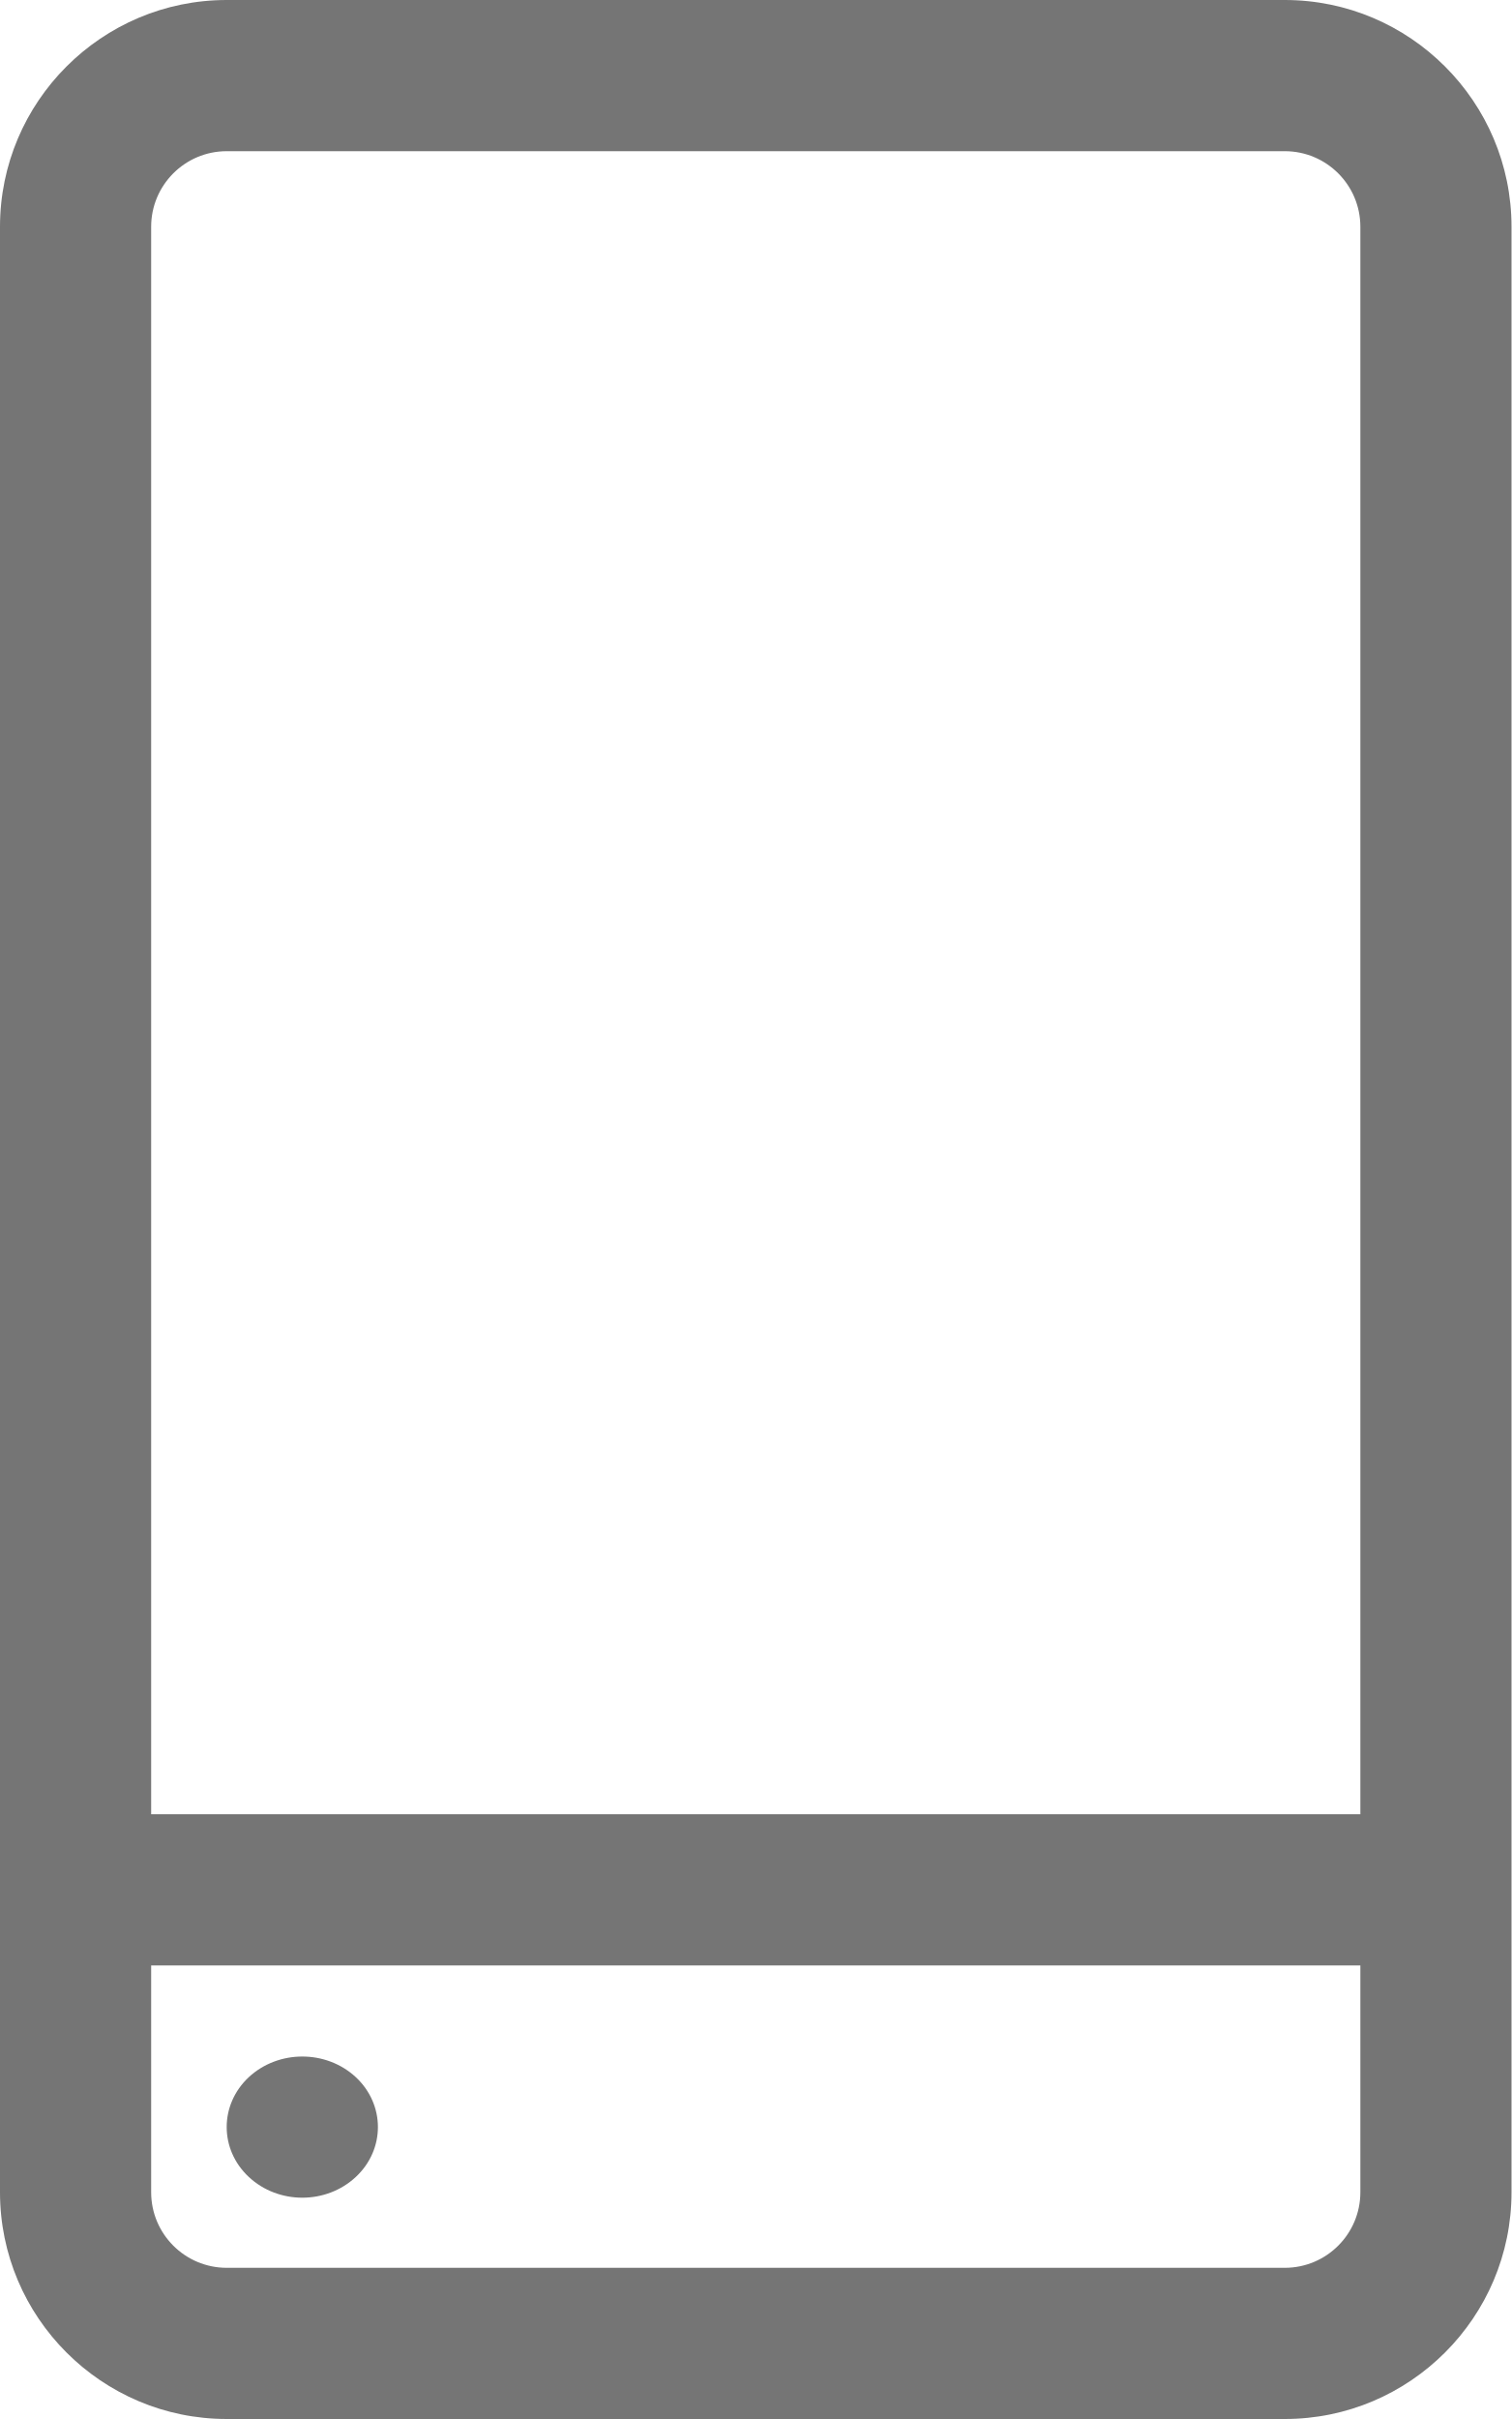
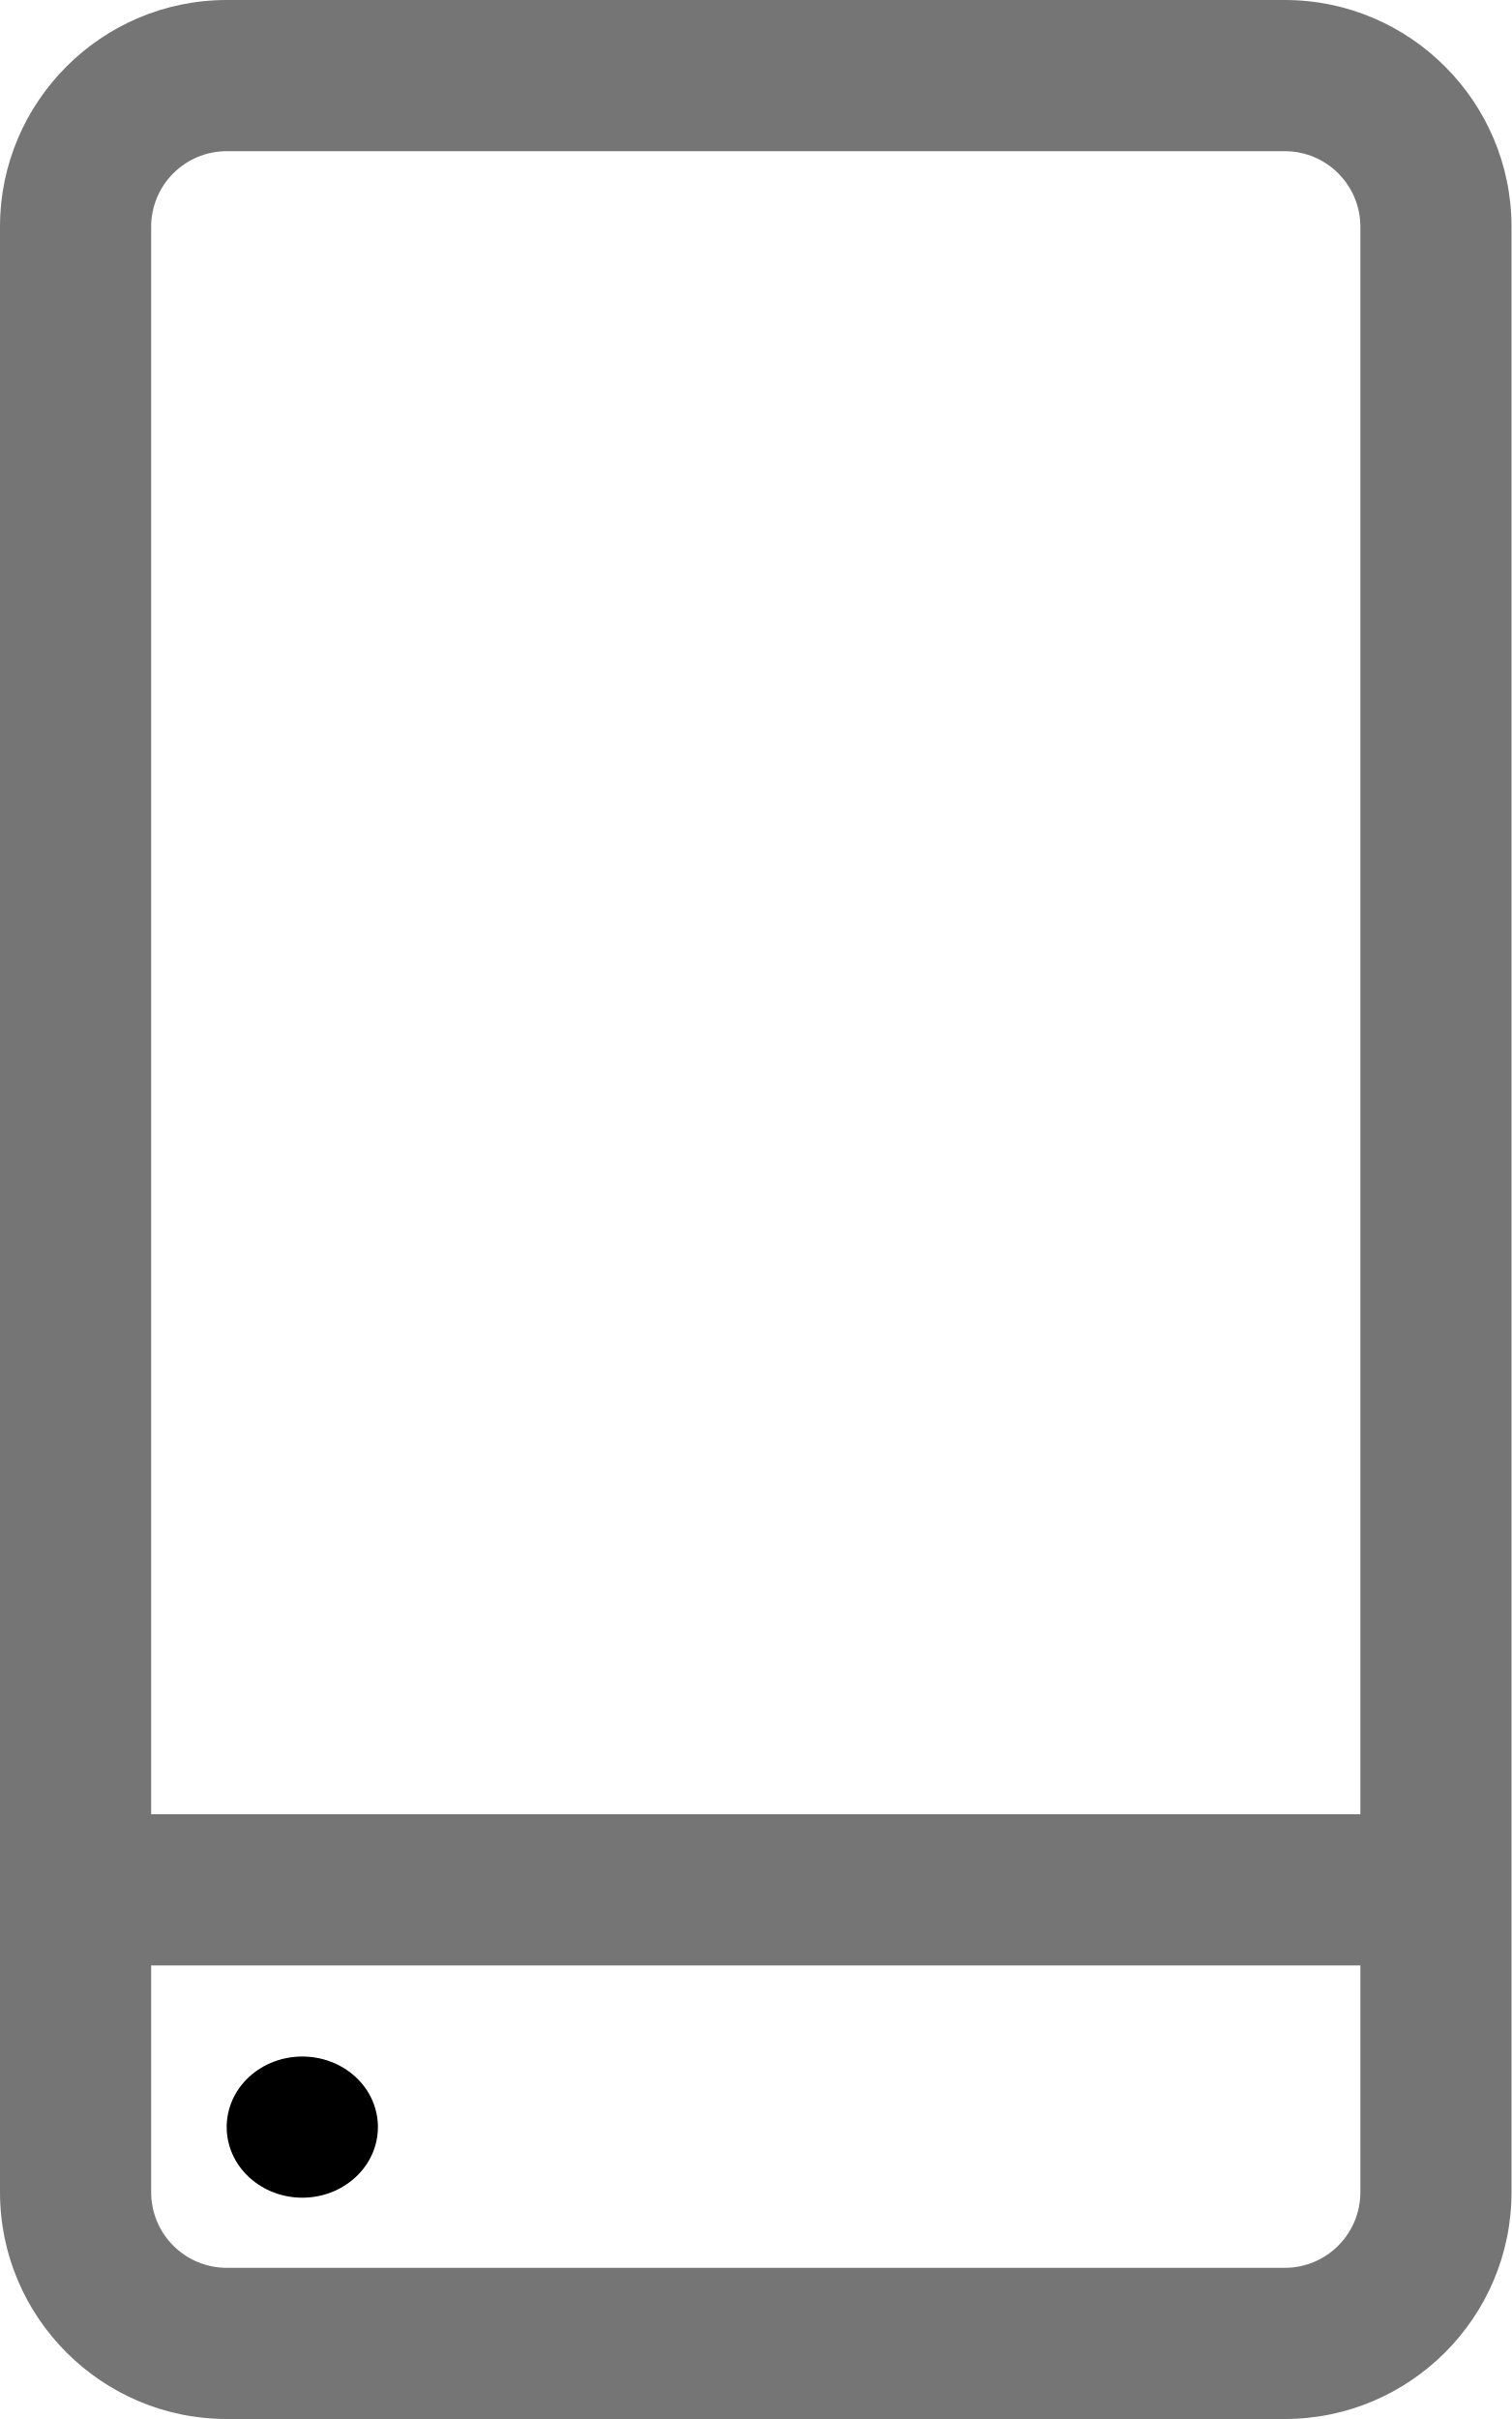
<svg xmlns="http://www.w3.org/2000/svg" width="10" height="16" viewBox="0 0 10 16">
  <path d="M8.5 0H1.5C0.673 0 0 0.673 0 1.5V14.5C0 15.327 0.673 16 1.5 16H8.5C9.327 16 10 15.327 10 14.5V1.5C10 0.673 9.327 0 8.5 0ZM1.5 1H8.5C8.776 1 9 1.224 9 1.5V12H1V1.5C1 1.224 1.224 1 1.5 1ZM8.5 15H1.5C1.224 15 1 14.776 1 14.5V13H9V14.5C9 14.776 8.776 15 8.5 15Z" fill="#757575" />
-   <path d="M2.354 13.739C2.549 13.921 2.549 14.217 2.354 14.399C2.158 14.582 1.842 14.582 1.646 14.399C1.451 14.217 1.451 13.921 1.646 13.739C1.842 13.557 2.158 13.557 2.354 13.739Z" fill="#757575" />
+   <path d="M2.354 13.739C2.549 13.921 2.549 14.217 2.354 14.399C2.158 14.582 1.842 14.582 1.646 14.399C1.451 14.217 1.451 13.921 1.646 13.739C1.842 13.557 2.158 13.557 2.354 13.739Z" fill="" />
</svg>
